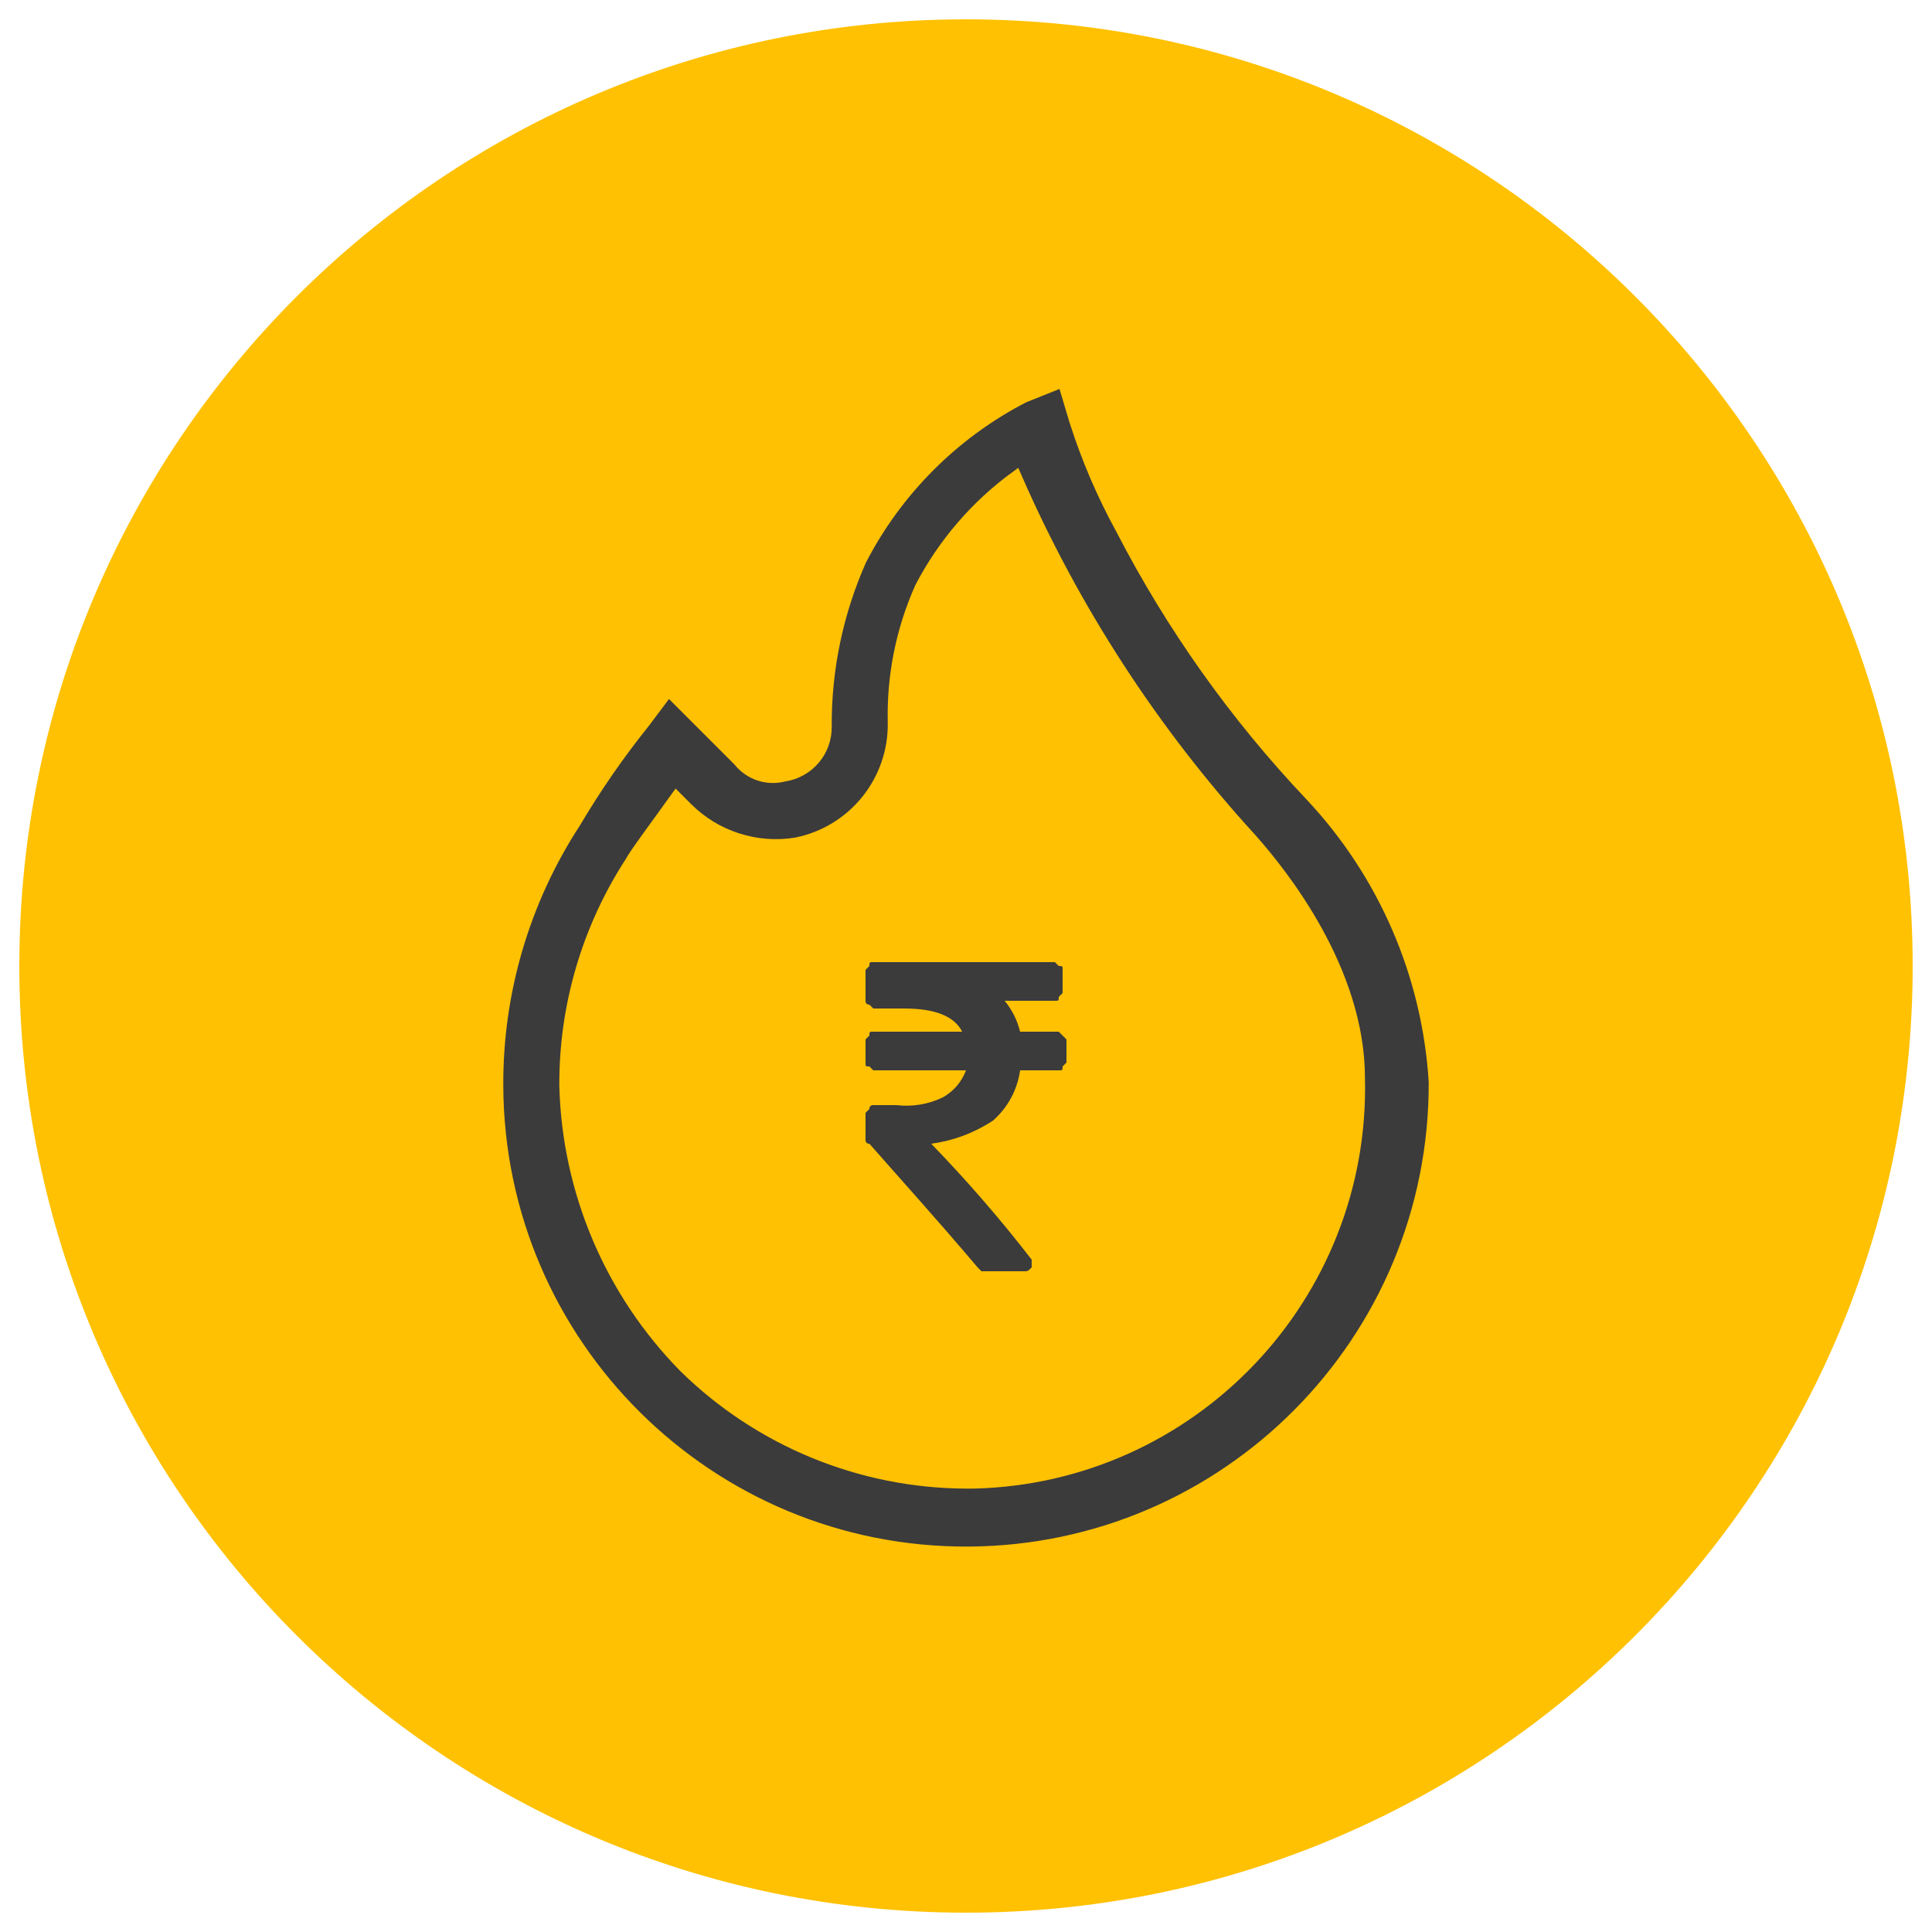
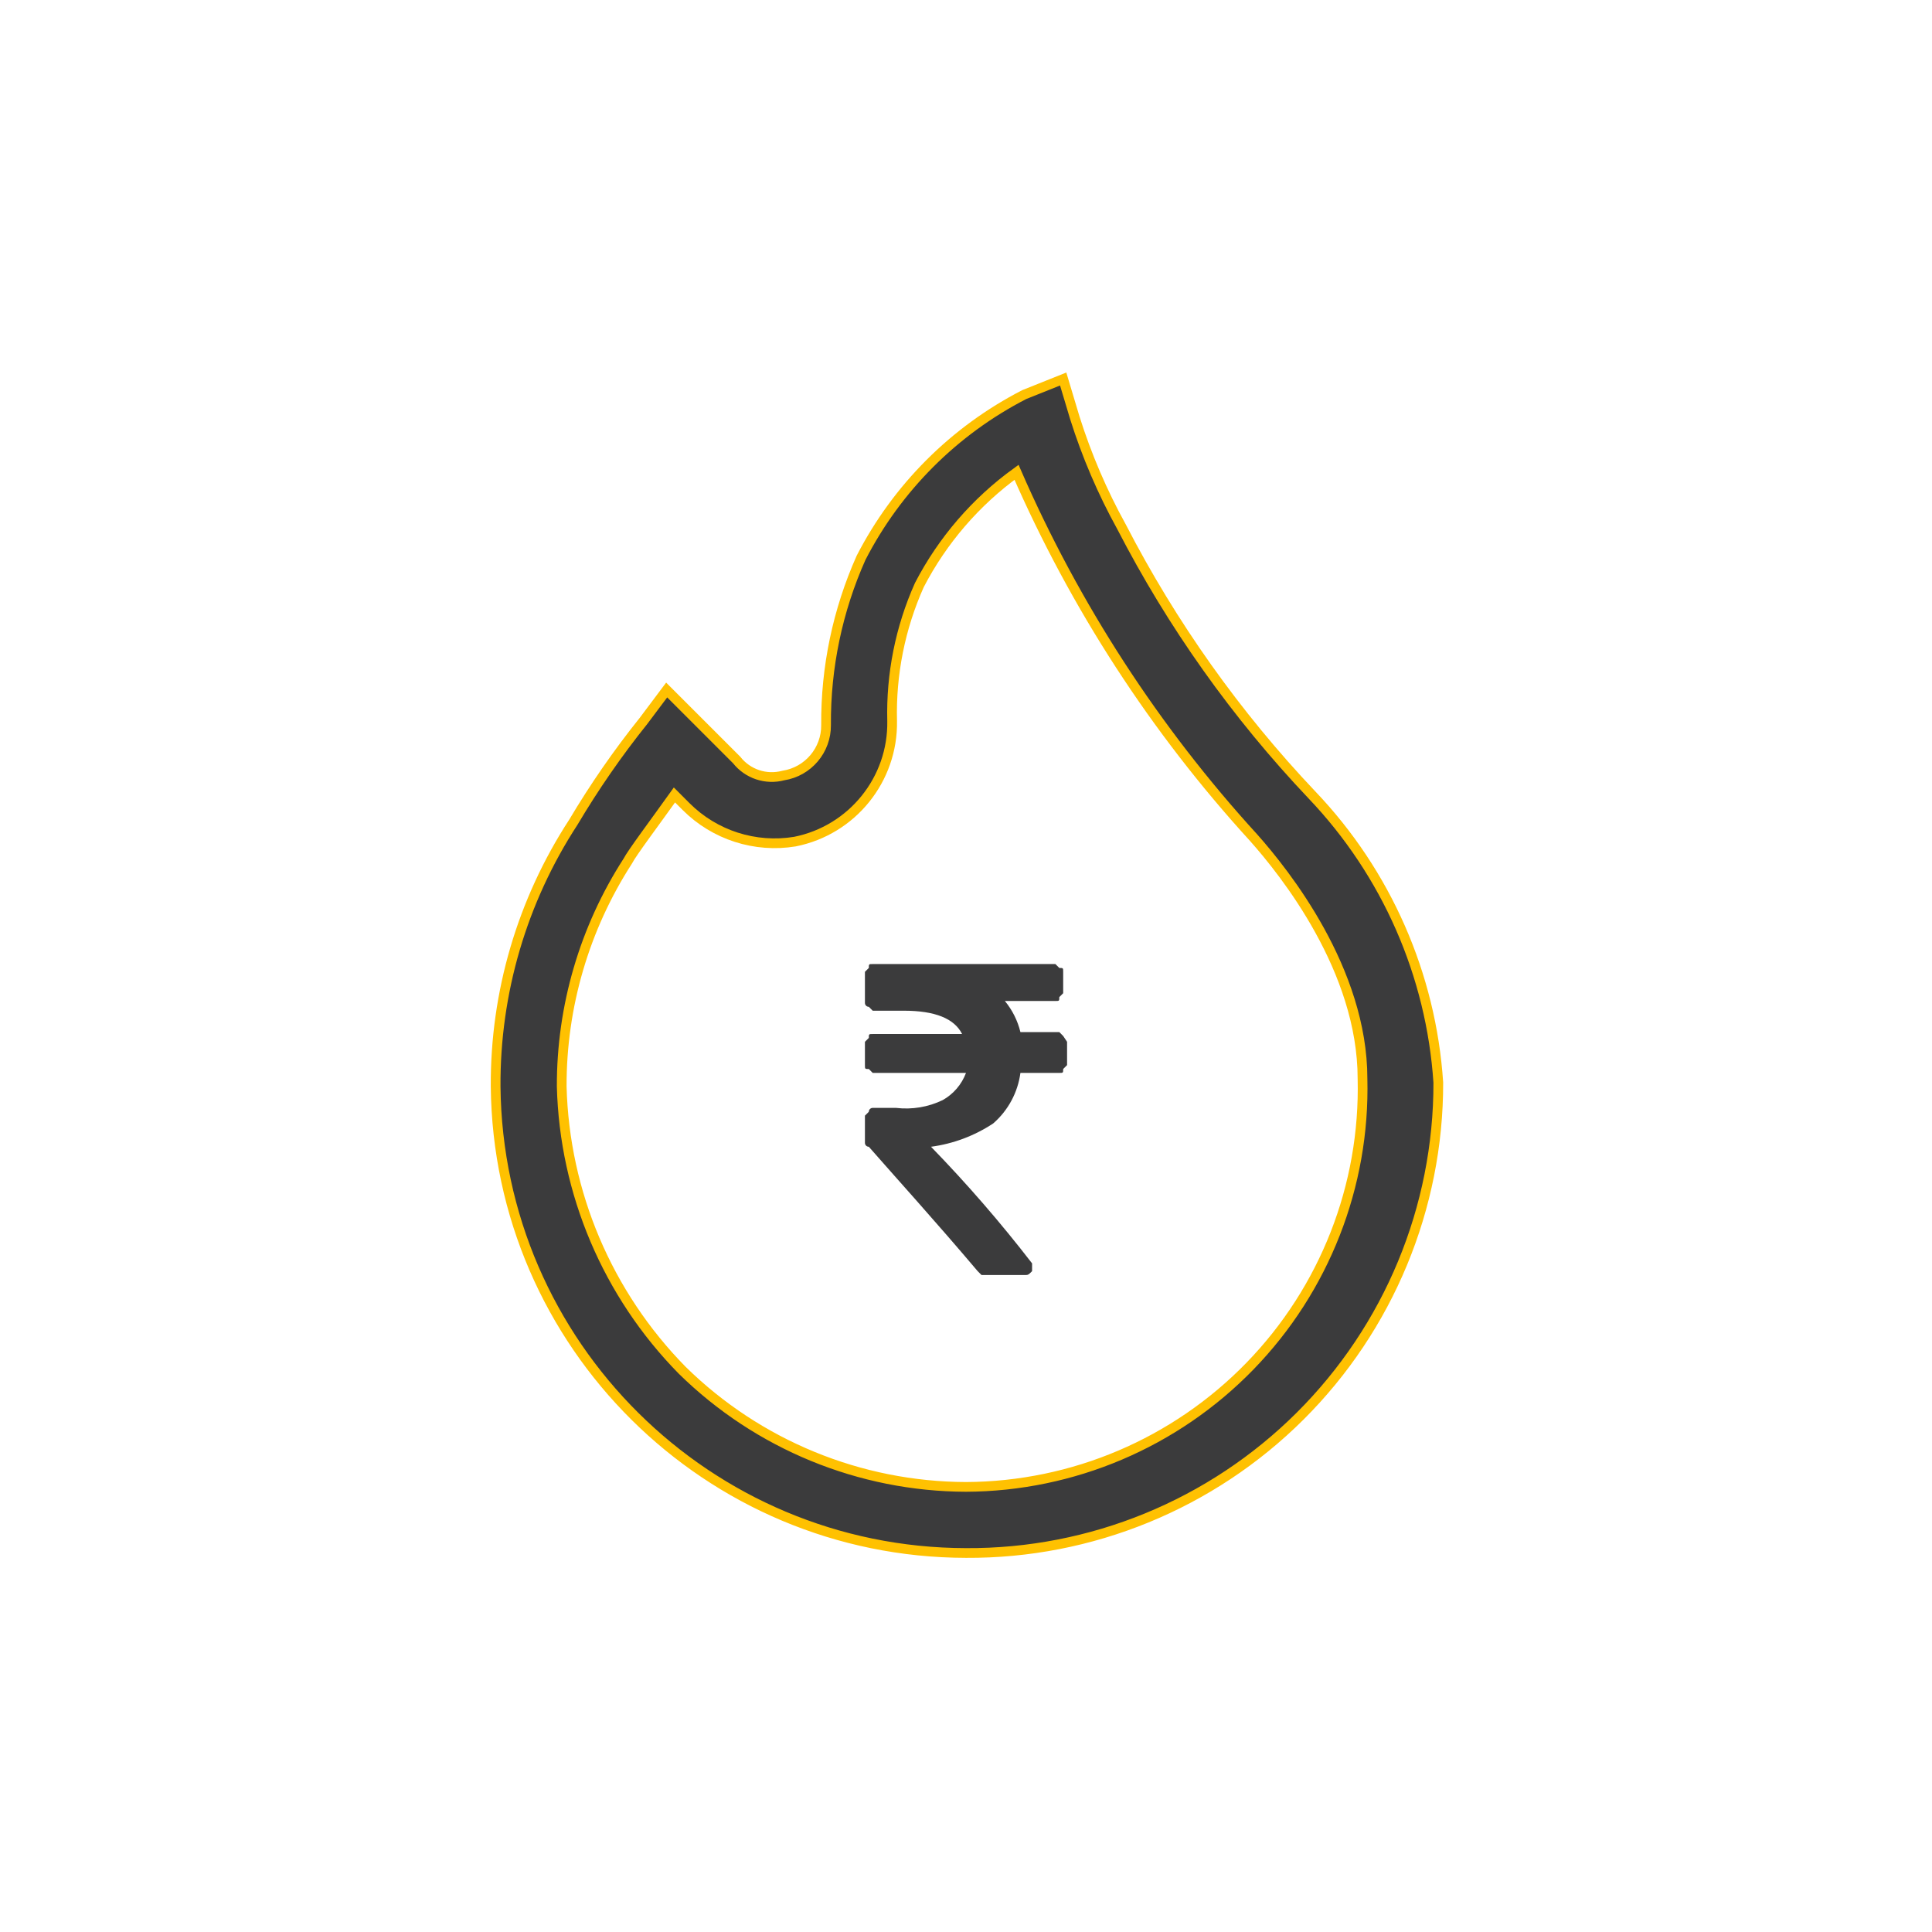
- <svg xmlns="http://www.w3.org/2000/svg" id="Layer_1" data-name="Layer 1" viewBox="0 0 50 50">
-   <defs>
-     <style>.cls-1{fill:#ffc101;}.cls-2,.cls-3{fill:#3b3b3c;}.cls-2{stroke:#ffc101;stroke-miterlimit:10;stroke-width:0.25px;}</style>
-   </defs>
-   <circle class="cls-1" cx="25" cy="25" r="24.5" />
-   <path class="cls-2" d="M33.9,20.6A30.13,30.13,0,0,1,29,13.7a15.74,15.74,0,0,1-1.2-2.8l-.3-1-1,.4a9.79,9.79,0,0,0-4.2,4.2,10.43,10.43,0,0,0-.9,4.3,1.29,1.29,0,0,1-1.1,1.3,1.15,1.15,0,0,1-1.2-.4l-1.8-1.8-.6.8a22.27,22.27,0,0,0-1.8,2.6,12.34,12.34,0,0,0-2,6.8A12.1,12.1,0,0,0,37.1,28v0A11.87,11.87,0,0,0,33.9,20.6ZM25,38.4a10.49,10.49,0,0,1-7.3-3,10.8,10.8,0,0,1-3.1-7.3,10.56,10.56,0,0,1,1.7-5.8c.1-.2.7-1,1.2-1.7l.3.3a3.23,3.23,0,0,0,2.8.9,3.11,3.11,0,0,0,2.5-3.1,8.12,8.12,0,0,1,.7-3.5,8.32,8.32,0,0,1,2.5-2.9,34.07,34.07,0,0,0,6.1,9.4c.8.9,2.8,3.4,2.8,6.2a10.25,10.25,0,0,1-10,10.5Z" />
-   <path class="cls-3" d="M27.5,26.8l-.1-.1h-1a2,2,0,0,0-.4-.8h1.3c.1,0,.1,0,.1-.1l.1-.1v-.6c0-.1,0-.1-.1-.1l-.1-.1H22.6c-.1,0-.1,0-.1.1l-.1.1v.8a.09.09,0,0,0,.1.1h0l.1.1h.8q1.2,0,1.5.6H22.6c-.1,0-.1,0-.1.1l-.1.1v.6c0,.1,0,.1.1.1l.1.1H25a1.33,1.33,0,0,1-.6.7,2.16,2.16,0,0,1-1.2.2h-.6a.09.09,0,0,0-.1.1h0l-.1.1v.7a.09.09,0,0,0,.1.1h0c.7.8,1.7,1.9,2.8,3.2l.1.1h1.1c.1,0,.1,0,.2-.1v-.2a35.38,35.38,0,0,0-2.6-3,3.85,3.85,0,0,0,1.6-.6,2.12,2.12,0,0,0,.7-1.3h1c.1,0,.1,0,.1-.1l.1-.1v-.6Z" />
+ <svg xmlns="http://www.w3.org/2000/svg" data-name="Layer 1" viewBox="0 0 49.7 49.7">
+   <path d="M33.75 20.45a30.06 30.06 0 01-4.9-6.9 15.3 15.3 0 01-1.2-2.8l-.3-1-1 .4a9.72 9.72 0 00-4.2 4.2 10.38 10.38 0 00-.9 4.3 1.3 1.3 0 01-1.1 1.3 1.15 1.15 0 01-1.2-.4l-1.8-1.8-.6.8a22.75 22.75 0 00-1.8 2.6 12.32 12.32 0 00-2 6.8 12.12 12.12 0 0012.1 12A12.08 12.08 0 0037 27.85a11.86 11.86 0 00-3.25-7.4zm-8.9 17.8a10.46 10.46 0 01-7.3-3 10.81 10.81 0 01-3.1-7.3 10.64 10.64 0 011.7-5.8c.1-.2.7-1 1.2-1.7l.3.3a3.22 3.22 0 002.8.9 3.11 3.11 0 002.5-3.1 8.06 8.06 0 01.7-3.5 8.28 8.28 0 012.5-2.9 34.21 34.21 0 006.1 9.4c.8.9 2.8 3.4 2.8 6.2a10.25 10.25 0 01-10.2 10.5z" stroke="#ffc101" stroke-miterlimit="10" stroke-width=".25" fill="#3b3b3c" />
+   <path d="M27.35 26.65l-.1-.1h-1a2 2 0 00-.4-.8h1.3c.1 0 .1 0 .1-.1l.1-.1V25c0-.1 0-.1-.1-.1l-.1-.1h-4.7c-.1 0-.1 0-.1.1l-.1.1v.8a.1.1 0 00.1.1l.1.1h.8q1.2 0 1.5.6h-2.3c-.1 0-.1 0-.1.1l-.1.1v.6c0 .1 0 .1.1.1l.1.1h2.4a1.34 1.34 0 01-.6.7 2.17 2.17 0 01-1.2.2h-.6a.1.1 0 00-.1.1l-.1.1v.7a.1.1 0 00.1.1c.7.8 1.7 1.9 2.8 3.2l.1.1h1.1c.1 0 .1 0 .2-.1v-.2a34.87 34.87 0 00-2.6-3 3.82 3.82 0 001.6-.6 2.09 2.09 0 00.7-1.3h1c.1 0 .1 0 .1-.1l.1-.1v-.6z" fill="#3b3b3c" />
</svg>
